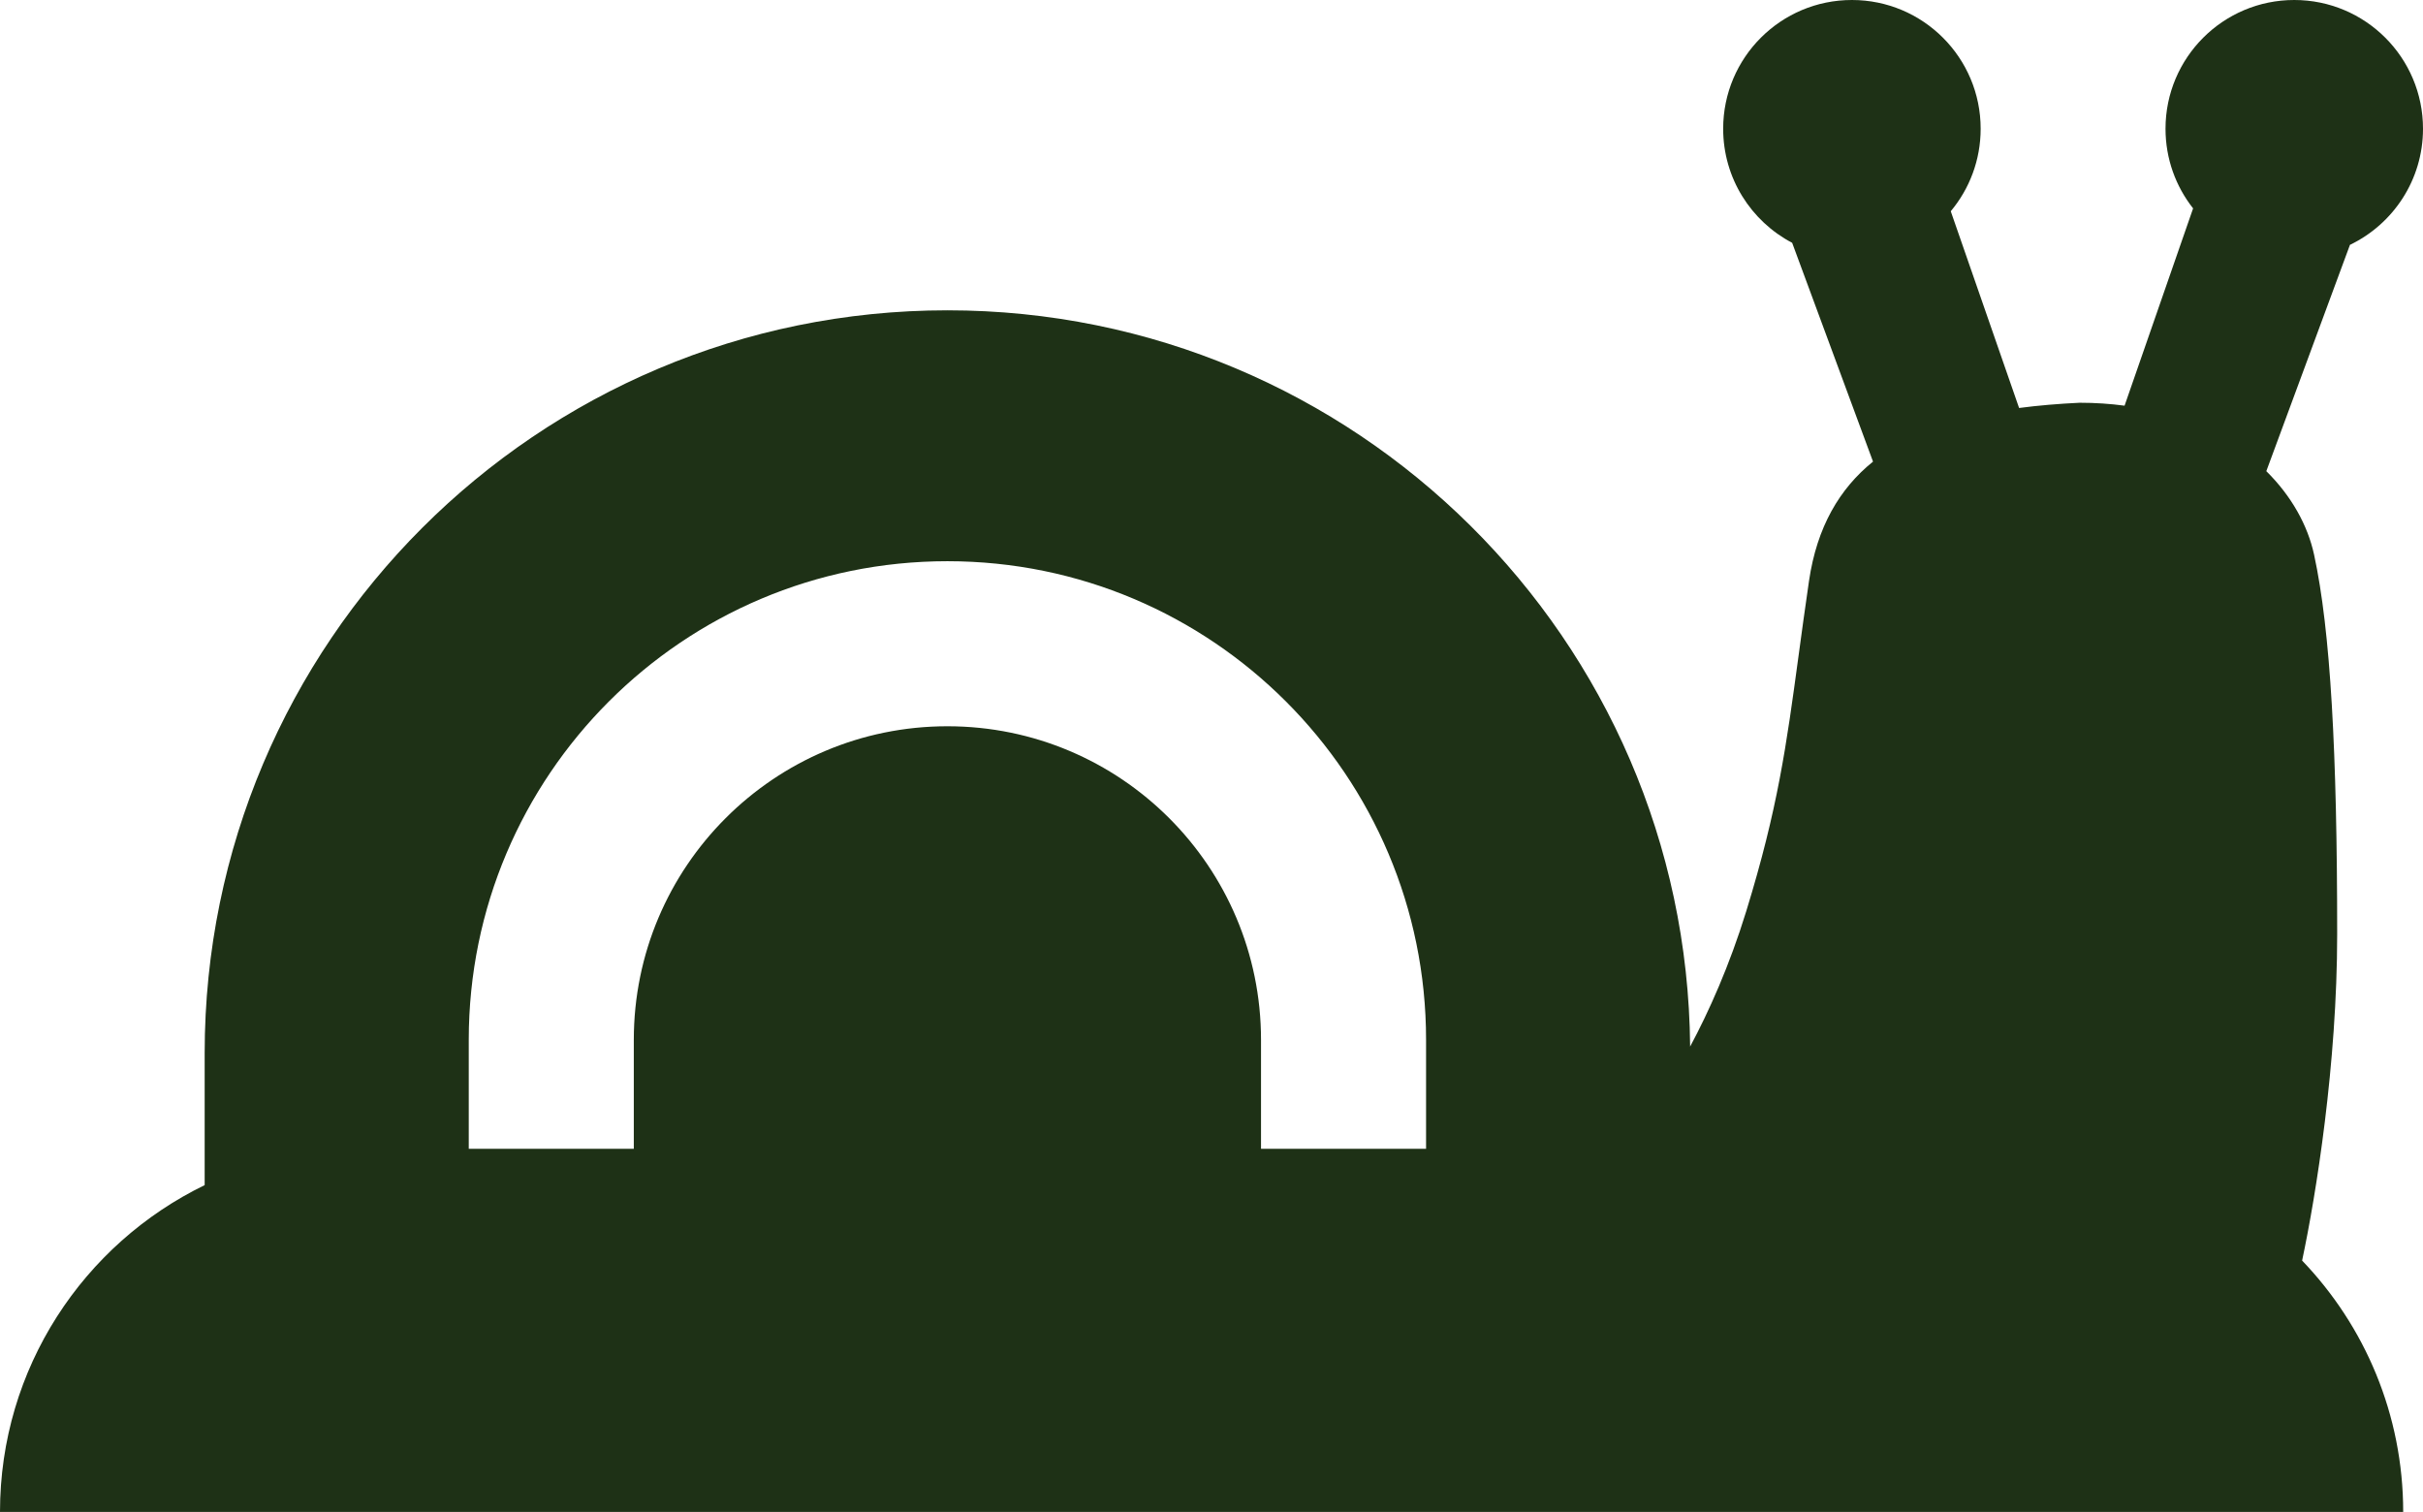
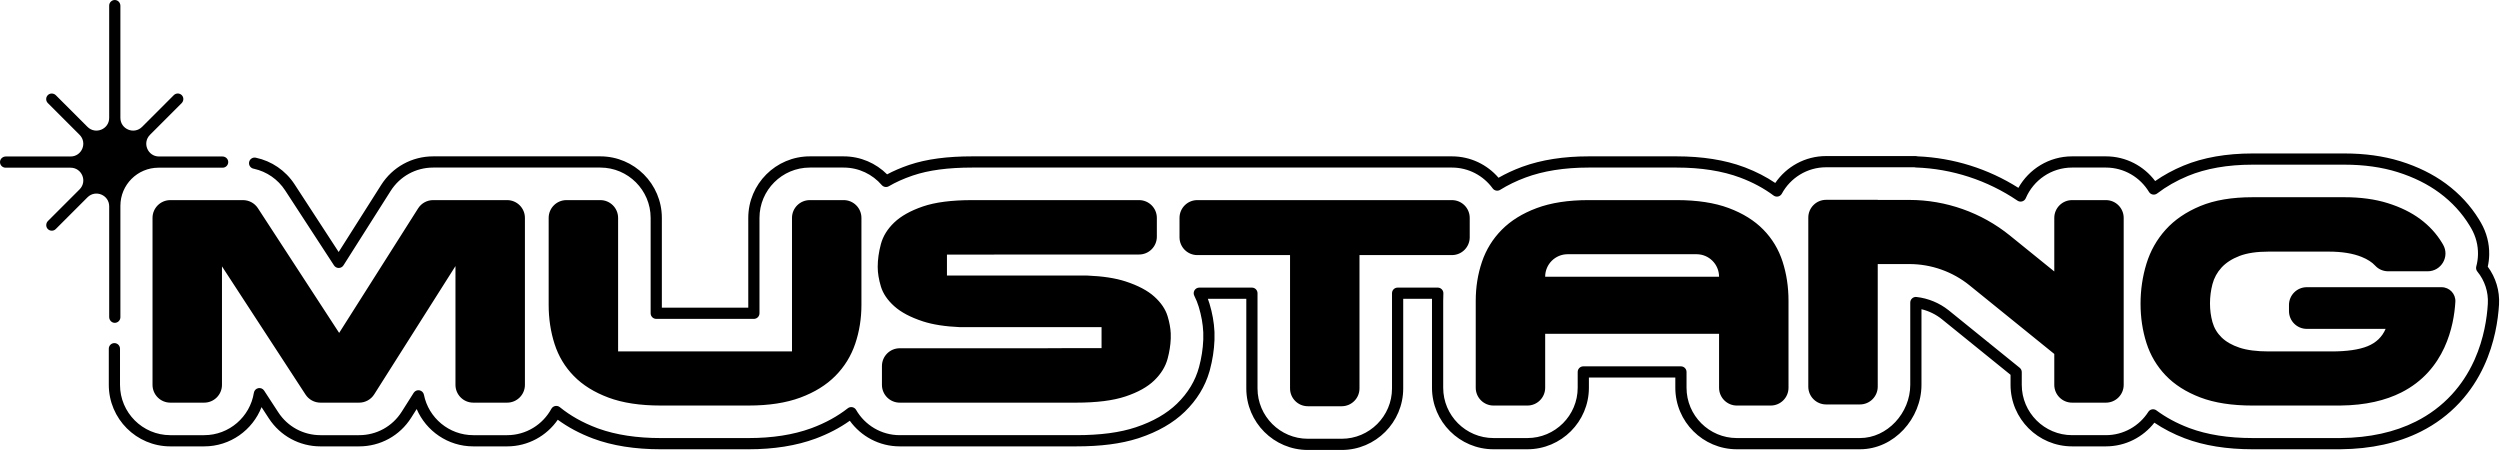
- <svg xmlns="http://www.w3.org/2000/svg" width="367" height="229" viewBox="0 0 367 229" fill="none">
-   <path fill-rule="evenodd" clip-rule="evenodd" d="M332.178 31.563C329.561 28.244 328 24.054 328 19.5C328 8.73 336.73 0 347.5 0C358.27 0 367 8.73 367 19.5C367 27.248 362.481 33.94 355.936 37.086L343.268 71.362C347.088 75.136 349.537 79.568 350.5 84C353 95.5 354 114 354 141.5C354 161.185 350.798 181.003 348.691 190.926C358.173 200.808 364 214.223 364 229H0C0 207.229 12.65 188.412 31 179.499V159.5C31 97.368 81.368 47 143.5 47C205.303 47 255.466 96.836 255.996 158.514C258.803 153.28 261.944 146.306 264.5 138C269.279 122.467 270.569 112.962 272.412 99.376C272.883 95.906 273.39 92.17 274 88C275.201 79.791 278.648 73.987 283.697 69.915L271.45 36.777C265.238 33.517 261 27.003 261 19.5C261 8.73 269.73 0 280.5 0C291.27 0 300 8.73 300 19.5C300 24.254 298.299 28.611 295.472 31.995L305.823 61.793C308.769 61.403 311.839 61.151 315 61C317.374 61 319.641 61.154 321.798 61.445L332.178 31.563ZM216 174H191V157.5C191 131.266 169.734 110 143.5 110C117.266 110 96 131.266 96 157.5V174H71V157.5C71 117.459 103.459 85 143.5 85C183.541 85 216 117.459 216 157.5V174Z" fill="#1E3116" />
+ <svg xmlns="http://www.w3.org/2000/svg" width="1389" height="250" viewBox="0 0 1389 250" fill="none">
+   <path d="M1302.62 85.262C1313.81 85.262 1324.19 86.683 1333.47 89.528L1333.91 89.665L1333.91 89.665C1343.32 92.611 1351.7 96.727 1358.8 101.935L1359.14 102.184C1366.51 107.652 1372.62 114.261 1377.28 121.839L1377.5 122.201L1377.5 122.207C1377.82 122.729 1378.13 123.262 1378.44 123.794C1381.54 129.18 1383.12 135.287 1383 141.46C1382.96 143.72 1382.69 145.967 1382.2 148.163C1386.64 154.148 1388.9 161.584 1388.46 169.083C1388.46 169.09 1388.46 169.097 1388.46 169.104L1388.45 169.281C1387.94 177.696 1386.09 190.48 1380.08 203.421C1376.67 210.784 1372.26 217.454 1366.97 223.241L1366.39 223.872C1360.33 230.351 1353.15 235.698 1345.04 239.776C1332.33 246.172 1317.34 249.442 1300.55 249.603H1300.28C1299.94 249.608 1299.59 249.611 1299.25 249.611H1251.5C1237.23 249.611 1224.54 247.592 1213.84 243.52V243.519C1207.68 241.173 1202.04 238.272 1196.97 234.84C1190.72 242.841 1180.97 248.003 1170.03 248.003H1151.25C1132.4 248.003 1117.06 232.67 1117.06 213.818V208.241L1078.98 177.415C1075.63 174.707 1071.72 172.795 1067.57 171.798V213.818C1067.57 232.467 1052.43 249.613 1033.38 249.613H964.994C946.141 249.613 930.808 234.28 930.808 215.427V209.77H882.794V215.427C882.793 234.28 867.46 249.613 848.608 249.613H829.798C810.946 249.612 795.614 234.279 795.614 215.427V167.122C795.614 166.755 795.615 166.388 795.62 166.023H779.627V215.816C779.627 234.668 764.294 250.001 745.442 250.001H726.632C707.78 250.001 692.447 234.668 692.447 215.816V166.023H671.089C671.42 166.905 671.722 167.796 671.995 168.699L671.996 168.702C673.585 173.979 674.515 179.164 674.743 184.128L674.765 184.614C674.767 184.661 674.768 184.71 674.768 184.757V188.596C674.768 188.635 674.768 188.674 674.766 188.712L674.752 189.114V189.115C674.548 194.501 673.687 200.036 672.204 205.567L671.977 206.38C669.569 214.761 664.932 222.287 658.268 228.76C651.82 235.022 643.287 239.885 633.025 243.304L632.121 243.599C622.721 246.592 611.489 248.006 597.935 248.006H499.895C488.476 248.006 478.356 242.38 472.148 233.77C466.519 237.759 460.166 241.072 453.165 243.673C442.473 247.644 429.929 249.616 415.926 249.616H367.057C352.83 249.616 340.184 247.641 329.529 243.656C322.234 240.928 315.663 237.432 309.902 233.208C303.733 242.136 293.421 248.008 281.755 248.008H262.949C248.857 248.008 236.741 239.447 231.512 227.256L228.435 232.116C222.134 242.063 211.331 248.008 199.556 248.008H178.042C166.446 248.008 155.733 242.202 149.401 232.489L145.306 226.209C140.334 238.954 127.93 248.008 113.442 248.008H94.632C75.78 248.008 60.448 232.675 60.448 213.823V193.741C60.448 192.021 61.841 190.627 63.561 190.626C65.281 190.626 66.675 192.021 66.675 193.741V213.823C66.675 229.235 79.22 241.78 94.632 241.78H113.442C127.355 241.78 138.94 231.552 141.056 218.218C141.258 216.946 142.223 215.93 143.482 215.661C144.742 215.392 146.037 215.926 146.741 217.005L154.619 229.088C159.801 237.038 168.552 241.78 178.042 241.78H199.556C209.197 241.78 218.014 236.928 223.173 228.784L229.845 218.25L229.911 218.151C230.605 217.141 231.832 216.63 233.044 216.855C234.296 217.088 235.281 218.059 235.53 219.307C238.085 232.107 249.415 241.78 262.949 241.78H281.755C292.34 241.78 301.582 235.863 306.333 227.142C306.775 226.329 307.557 225.755 308.465 225.576C309.374 225.397 310.315 225.631 311.033 226.215C316.855 230.951 323.773 234.853 331.711 237.822L332.635 238.161C342.248 241.602 353.805 243.387 367.057 243.387H415.926C429.158 243.387 440.78 241.55 450.533 238.004L450.996 237.834C458.609 235.005 465.311 231.311 471.037 226.835C471.747 226.28 472.664 226.06 473.549 226.232C474.435 226.404 475.202 226.952 475.653 227.734C480.493 236.129 489.552 241.778 499.895 241.778H597.935C611.517 241.778 622.316 240.31 631.055 237.396H631.056C640.64 234.203 648.295 229.764 653.929 224.292C660.069 218.329 664.165 211.488 666.188 203.953C667.559 198.841 668.343 193.768 668.528 188.879L668.541 188.54V184.827L668.521 184.415V184.414C668.32 180.022 667.492 175.348 666.033 170.501C665.392 168.381 664.561 166.317 663.547 164.315C663.059 163.35 663.106 162.2 663.672 161.278C664.239 160.356 665.244 159.794 666.326 159.794H695.561C697.281 159.795 698.675 161.189 698.675 162.909V215.816C698.675 231.229 711.22 243.773 726.632 243.773H745.442C760.854 243.773 773.399 231.228 773.399 215.816V162.909C773.399 161.189 774.793 159.794 776.513 159.794H798.825C799.675 159.794 800.487 160.142 801.075 160.756C801.662 161.371 801.974 162.198 801.936 163.047C801.876 164.404 801.841 165.763 801.841 167.122V215.427C801.841 230.84 814.386 243.384 829.798 243.384H848.608C864.021 243.384 876.565 230.84 876.565 215.427V206.656C876.565 204.936 877.959 203.542 879.679 203.541H933.922C935.642 203.542 937.037 204.936 937.037 206.656V215.427C937.037 230.84 949.581 243.384 964.994 243.384H1033.38C1048.6 243.384 1061.34 229.439 1061.34 213.818V168.093C1061.34 167.206 1061.72 166.361 1062.38 165.77C1063.04 165.179 1063.92 164.898 1064.81 164.999C1071.3 165.738 1077.51 168.29 1082.65 172.377L1082.9 172.573V172.574L1122.14 204.334C1122.87 204.926 1123.29 205.816 1123.29 206.755V213.818C1123.29 229.23 1135.84 241.775 1151.25 241.775H1170.03C1179.92 241.775 1188.63 236.616 1193.61 228.826L1193.65 228.758C1194.12 228.067 1194.85 227.59 1195.67 227.439C1196.52 227.283 1197.4 227.487 1198.09 228.001C1203.32 231.878 1209.32 235.131 1216.06 237.699L1216.52 237.873C1226.25 241.499 1238 243.382 1251.5 243.382H1299.25C1299.58 243.382 1299.91 243.379 1300.24 243.374H1300.49C1316.51 243.221 1330.54 240.103 1342.24 234.212C1349.83 230.396 1356.51 225.389 1362.11 219.329L1362.37 219.04C1367.22 213.74 1371.28 207.609 1374.43 200.801L1374.94 199.675C1380.11 188.052 1381.77 176.597 1382.23 168.908L1382.23 168.893L1382.24 168.714C1382.62 162.26 1380.51 155.843 1376.41 150.866C1375.77 150.088 1375.55 149.049 1375.81 148.077C1376.4 145.879 1376.73 143.615 1376.77 141.343V141.341C1376.87 136.31 1375.58 131.316 1373.04 126.901C1372.76 126.412 1372.47 125.918 1372.17 125.423C1367.92 118.412 1362.29 112.276 1355.43 107.185C1348.88 102.327 1341.03 98.421 1332.05 95.609C1323.36 92.89 1313.46 91.491 1302.62 91.491H1251.5C1237.6 91.491 1225.53 93.639 1215.56 97.775C1209.21 100.412 1203.52 103.668 1198.53 107.488C1197.83 108.026 1196.93 108.241 1196.06 108.077C1195.19 107.913 1194.43 107.386 1193.97 106.628C1189.06 98.517 1180.17 93.098 1170.04 93.098H1151.25C1139.72 93.098 1129.79 100.117 1125.52 110.124C1125.15 110.98 1124.42 111.628 1123.53 111.89C1122.64 112.152 1121.68 112.002 1120.91 111.479C1104.23 100.162 1084.54 93.724 1064.35 93.056C1064.09 93.047 1063.83 93.006 1063.59 92.936H1014.59C1003.99 92.936 994.731 98.869 989.988 107.612C989.557 108.406 988.802 108.974 987.919 109.168C987.037 109.363 986.113 109.164 985.388 108.624C980.027 104.625 973.822 101.28 966.825 98.663C957.032 95 945.158 93.098 931.478 93.098H882.609C869.165 93.098 857.385 94.993 847.541 98.65C842.439 100.545 837.749 102.83 833.484 105.477C832.098 106.337 830.282 105.982 829.323 104.662C824.228 97.652 815.978 93.098 806.692 93.098H540.227C526.698 93.098 515.949 94.563 507.274 97.477L506.862 97.617C501.955 99.304 497.64 101.251 493.836 103.474C492.54 104.232 490.888 103.957 489.907 102.82C484.768 96.865 477.182 93.1 468.734 93.1H449.925C434.513 93.1 421.969 105.645 421.968 121.057V174.059C421.968 175.779 420.574 177.173 418.854 177.173H364.611C362.891 177.173 361.497 175.779 361.497 174.059V121.057C361.496 105.645 348.952 93.1 333.54 93.1H240.655C231.019 93.1 222.203 97.95 217.042 106.088L190.826 147.441C190.258 148.336 189.274 148.881 188.214 148.887C187.155 148.894 186.165 148.361 185.586 147.473L158.439 105.798C154.397 99.595 148.19 95.35 141.158 93.779L140.823 93.706L140.744 93.689C139.106 93.3 138.068 91.674 138.417 90.017C138.771 88.334 140.423 87.257 142.106 87.612C150.885 89.46 158.645 94.706 163.658 102.4L188.16 140.013L211.782 102.752C218.085 92.814 228.886 86.872 240.655 86.872H333.54C352.392 86.872 367.725 102.205 367.725 121.057V170.946H415.74V121.057C415.74 102.205 431.073 86.872 449.925 86.872H468.734C478.154 86.872 486.693 90.703 492.877 96.876C496.51 94.93 500.488 93.222 504.836 91.727L505.29 91.574C514.816 88.373 526.291 86.87 540.227 86.87H806.692C817.038 86.87 826.319 91.493 832.586 98.762C836.561 96.487 840.828 94.5 845.371 92.812L845.874 92.627C856.453 88.78 868.823 86.87 882.609 86.87H931.478C945.705 86.87 958.351 88.844 969.006 92.83L969.708 93.094C975.776 95.42 981.335 98.283 986.335 101.66C992.491 92.646 1002.85 86.707 1014.59 86.707H1064.46C1064.8 86.707 1065.13 86.762 1065.43 86.864C1085.3 87.677 1104.68 93.764 1121.42 104.37C1127.28 93.941 1138.45 86.87 1151.25 86.87H1170.04C1181.23 86.87 1191.17 92.276 1197.41 100.596C1202.18 97.266 1207.44 94.4 1213.17 92.023H1213.17C1224.07 87.504 1236.98 85.262 1251.5 85.262H1302.62ZM806.69 111.182C812.148 111.182 816.575 115.607 816.575 121.068V131.837C816.575 137.298 812.151 141.725 806.69 141.725H755.33V215.816C755.33 221.277 750.902 225.704 745.441 225.704H726.632C721.174 225.704 716.747 221.277 716.747 215.816V141.725H665.224C659.766 141.725 655.339 137.298 655.339 131.837V121.068C655.339 115.61 659.763 111.182 665.224 111.182H806.69ZM931.478 111.179C942.945 111.179 952.617 112.657 960.495 115.602C968.372 118.547 974.777 122.538 979.705 127.578L979.71 127.582C984.64 132.617 988.205 138.539 990.4 145.345C992.597 152.149 993.696 159.411 993.696 167.126V215.432C993.696 220.893 989.271 225.321 983.81 225.321H965.002C959.541 225.321 955.113 220.893 955.113 215.432V185.475H858.499V215.432C858.499 220.893 854.072 225.321 848.611 225.321H829.801C824.343 225.321 819.917 220.893 819.917 215.432V167.126C819.917 159.516 821.067 152.308 823.372 145.504C825.676 138.696 829.349 132.749 834.383 127.66C839.423 122.568 845.905 118.549 853.835 115.602C861.767 112.655 871.356 111.179 882.609 111.179H931.478ZM1302.62 109.575C1311.62 109.575 1319.63 110.677 1326.65 112.872C1333.67 115.069 1339.67 118.015 1344.66 121.712C1349.64 125.409 1353.66 129.779 1356.72 134.814C1356.94 135.185 1357.16 135.559 1357.38 135.933C1361.17 142.512 1356.39 150.729 1348.79 150.729H1326.89C1324.17 150.729 1321.53 149.64 1319.69 147.629C1317.94 145.711 1315.44 144.092 1312.19 142.769C1307.31 140.786 1301.18 139.794 1293.78 139.794H1260.51C1253.86 139.794 1248.45 140.599 1244.27 142.206C1240.09 143.812 1236.77 145.958 1234.3 148.636C1231.84 151.314 1230.15 154.398 1229.24 157.878C1228.33 161.361 1227.87 164.924 1227.87 168.569C1227.87 172.214 1228.33 175.669 1229.24 178.938C1230.15 182.209 1231.84 185.046 1234.3 187.458C1236.77 189.869 1240.09 191.773 1244.27 193.166C1248.45 194.561 1253.86 195.255 1260.51 195.255H1295.39C1303.96 195.255 1310.63 194.291 1315.4 192.363C1320.17 190.432 1323.52 187.219 1325.45 182.717H1281.64C1276.18 182.717 1271.76 178.289 1271.76 172.829V169.454C1271.76 163.995 1276.18 159.568 1281.64 159.568H1356.53V159.571C1360.94 159.571 1364.46 163.28 1364.2 167.684C1364.2 167.734 1364.19 167.784 1364.19 167.833C1363.41 180.813 1358.59 205.766 1334.12 218.081C1325.51 222.413 1314.47 225.178 1300.32 225.313C1299.96 225.315 1299.61 225.321 1299.24 225.321H1251.5C1240.03 225.321 1230.36 223.818 1222.48 220.819C1214.61 217.819 1208.2 213.746 1203.27 208.601C1198.34 203.457 1194.78 197.458 1192.58 190.597C1190.39 183.739 1189.29 176.448 1189.29 168.733C1189.29 161.018 1190.39 153.596 1192.58 146.468C1194.78 139.343 1198.34 133.045 1203.27 127.58C1208.2 122.114 1214.61 117.749 1222.48 114.478C1230.36 111.21 1240.03 109.575 1251.5 109.575H1302.62ZM468.724 111.176C474.185 111.176 478.612 115.601 478.612 121.062V169.369C478.612 176.979 477.461 184.186 475.157 190.99C472.852 197.798 469.182 203.746 464.145 208.835C459.105 213.928 452.623 217.946 444.693 220.893C436.761 223.84 427.172 225.315 415.919 225.315H367.049C355.582 225.315 345.911 223.84 338.034 220.893C330.156 217.948 323.751 213.957 318.823 208.917C313.893 203.883 310.328 197.961 308.133 191.155C305.936 184.351 304.837 177.089 304.837 169.374V121.067C304.838 115.609 309.264 111.182 314.725 111.182H333.534C338.992 111.182 343.419 115.606 343.419 121.067V195.255H440.034V121.067C440.034 115.609 444.462 111.182 449.922 111.182H468.731L468.724 111.176ZM1043.27 111.084H1060.87C1081.12 111.085 1100.94 118.103 1116.68 130.843L1141.36 150.821V121.067C1141.36 115.609 1145.79 111.182 1151.25 111.182H1170.03L1170.04 111.184C1175.5 111.184 1179.92 115.609 1179.92 121.07V213.826C1179.92 219.286 1175.5 223.713 1170.04 223.713H1151.25C1145.79 223.713 1141.36 219.286 1141.36 213.826V196.656L1094.27 158.534C1084.85 150.91 1072.99 146.71 1060.87 146.71H1043.27V214.822C1043.27 220.283 1038.84 224.709 1033.38 224.709H1014.58C1009.12 224.709 1004.69 220.283 1004.69 214.822V120.908C1004.69 115.449 1009.12 111.022 1014.58 111.022H1043.27V111.084ZM632.857 111.182C638.318 111.182 642.745 115.607 642.745 121.068V131.516C642.745 136.977 638.318 141.404 632.857 141.404H558.868C555.178 141.404 551.87 141.421 548.94 141.454H526.128V153.098H604.105C612.65 153.442 619.73 154.525 625.342 156.354C632.253 158.606 637.585 161.419 641.336 164.794C645.086 168.17 647.55 171.815 648.731 175.726C649.755 179.122 650.333 182.296 650.467 185.246V188.2C650.333 191.775 649.752 195.465 648.731 199.279C647.55 203.676 645.086 207.694 641.336 211.336C637.585 214.981 632.256 217.954 625.342 220.258C618.429 222.563 609.291 223.713 597.934 223.713H499.894C494.433 223.713 490.006 219.286 490.006 213.826V203.377C490.006 197.919 494.433 193.492 499.894 193.492H579.287C585.694 193.492 590.993 193.467 595.188 193.415H612.022V181.77H533.427C525.077 181.401 518.175 180.328 512.732 178.541C505.873 176.289 500.566 173.477 496.817 170.101C493.065 166.725 490.602 163.083 489.423 159.169C488.243 155.258 487.655 151.64 487.655 148.317C487.655 144.244 488.243 140.011 489.423 135.617C490.602 131.225 493.065 127.233 496.817 123.641C500.566 120.051 505.871 117.078 512.732 114.719C519.588 112.363 528.751 111.182 540.22 111.182H632.857ZM135.006 111.182C138.35 111.182 141.466 112.871 143.29 115.671L188.432 184.969L232.301 115.776C234.115 112.916 237.266 111.182 240.652 111.182H281.755C287.216 111.182 291.644 115.607 291.644 121.068V213.823C291.644 219.284 287.216 223.711 281.755 223.711H262.947C257.486 223.711 253.058 219.284 253.058 213.823V147.833L207.904 219.115C206.093 221.977 202.941 223.711 199.553 223.711H178.039C174.696 223.711 171.582 222.022 169.755 219.222L123.328 147.994V213.823C123.328 219.284 118.9 223.711 113.439 223.711H94.63C89.169 223.711 84.743 219.284 84.743 213.823V121.068C84.743 115.609 89.169 111.182 94.63 111.182H135.006ZM63.833 0C65.549 0.03 66.889 1.503 66.889 3.217V65.492C66.889 71.782 74.495 74.934 78.945 70.485L96.576 52.854C97.804 51.623 99.832 51.663 101.02 52.896C102.208 54.129 102.118 56.117 100.905 57.331L83.346 74.889C78.897 79.339 82.049 86.944 88.339 86.944H123.584L123.591 86.942C125.305 86.942 126.775 88.252 126.807 89.999C126.84 91.745 125.432 93.17 123.693 93.17H88.078C76.376 93.17 66.892 102.654 66.892 114.356V176.254C66.892 177.993 65.437 179.399 63.72 179.369C62.004 179.339 60.664 177.866 60.664 176.152V114.625C60.664 108.335 53.057 105.183 48.608 109.632L30.977 127.263C30.369 127.871 29.572 128.175 28.775 128.175C27.978 128.175 27.181 127.871 26.573 127.263C25.36 126.053 25.427 124.005 26.637 122.794L44.204 105.228C48.653 100.779 45.501 93.172 39.211 93.172H3.115C1.376 93.172 -0.032 91.748 0.001 90.001C0.03 88.285 1.503 86.944 3.217 86.944H39.209C45.499 86.944 48.65 79.339 44.201 74.889L26.57 57.258C25.342 56.028 25.355 54.027 26.613 52.814C27.846 51.626 29.834 51.715 31.047 52.928L48.606 70.487C53.055 74.936 60.66 71.785 60.661 65.495V3.115C60.661 1.376 62.116 -0.029 63.833 0ZM870.995 141.245C864.091 141.245 858.494 146.84 858.494 153.746H955.106C955.106 146.842 949.51 141.245 942.604 141.245H870.995Z" fill="black" />
</svg>
